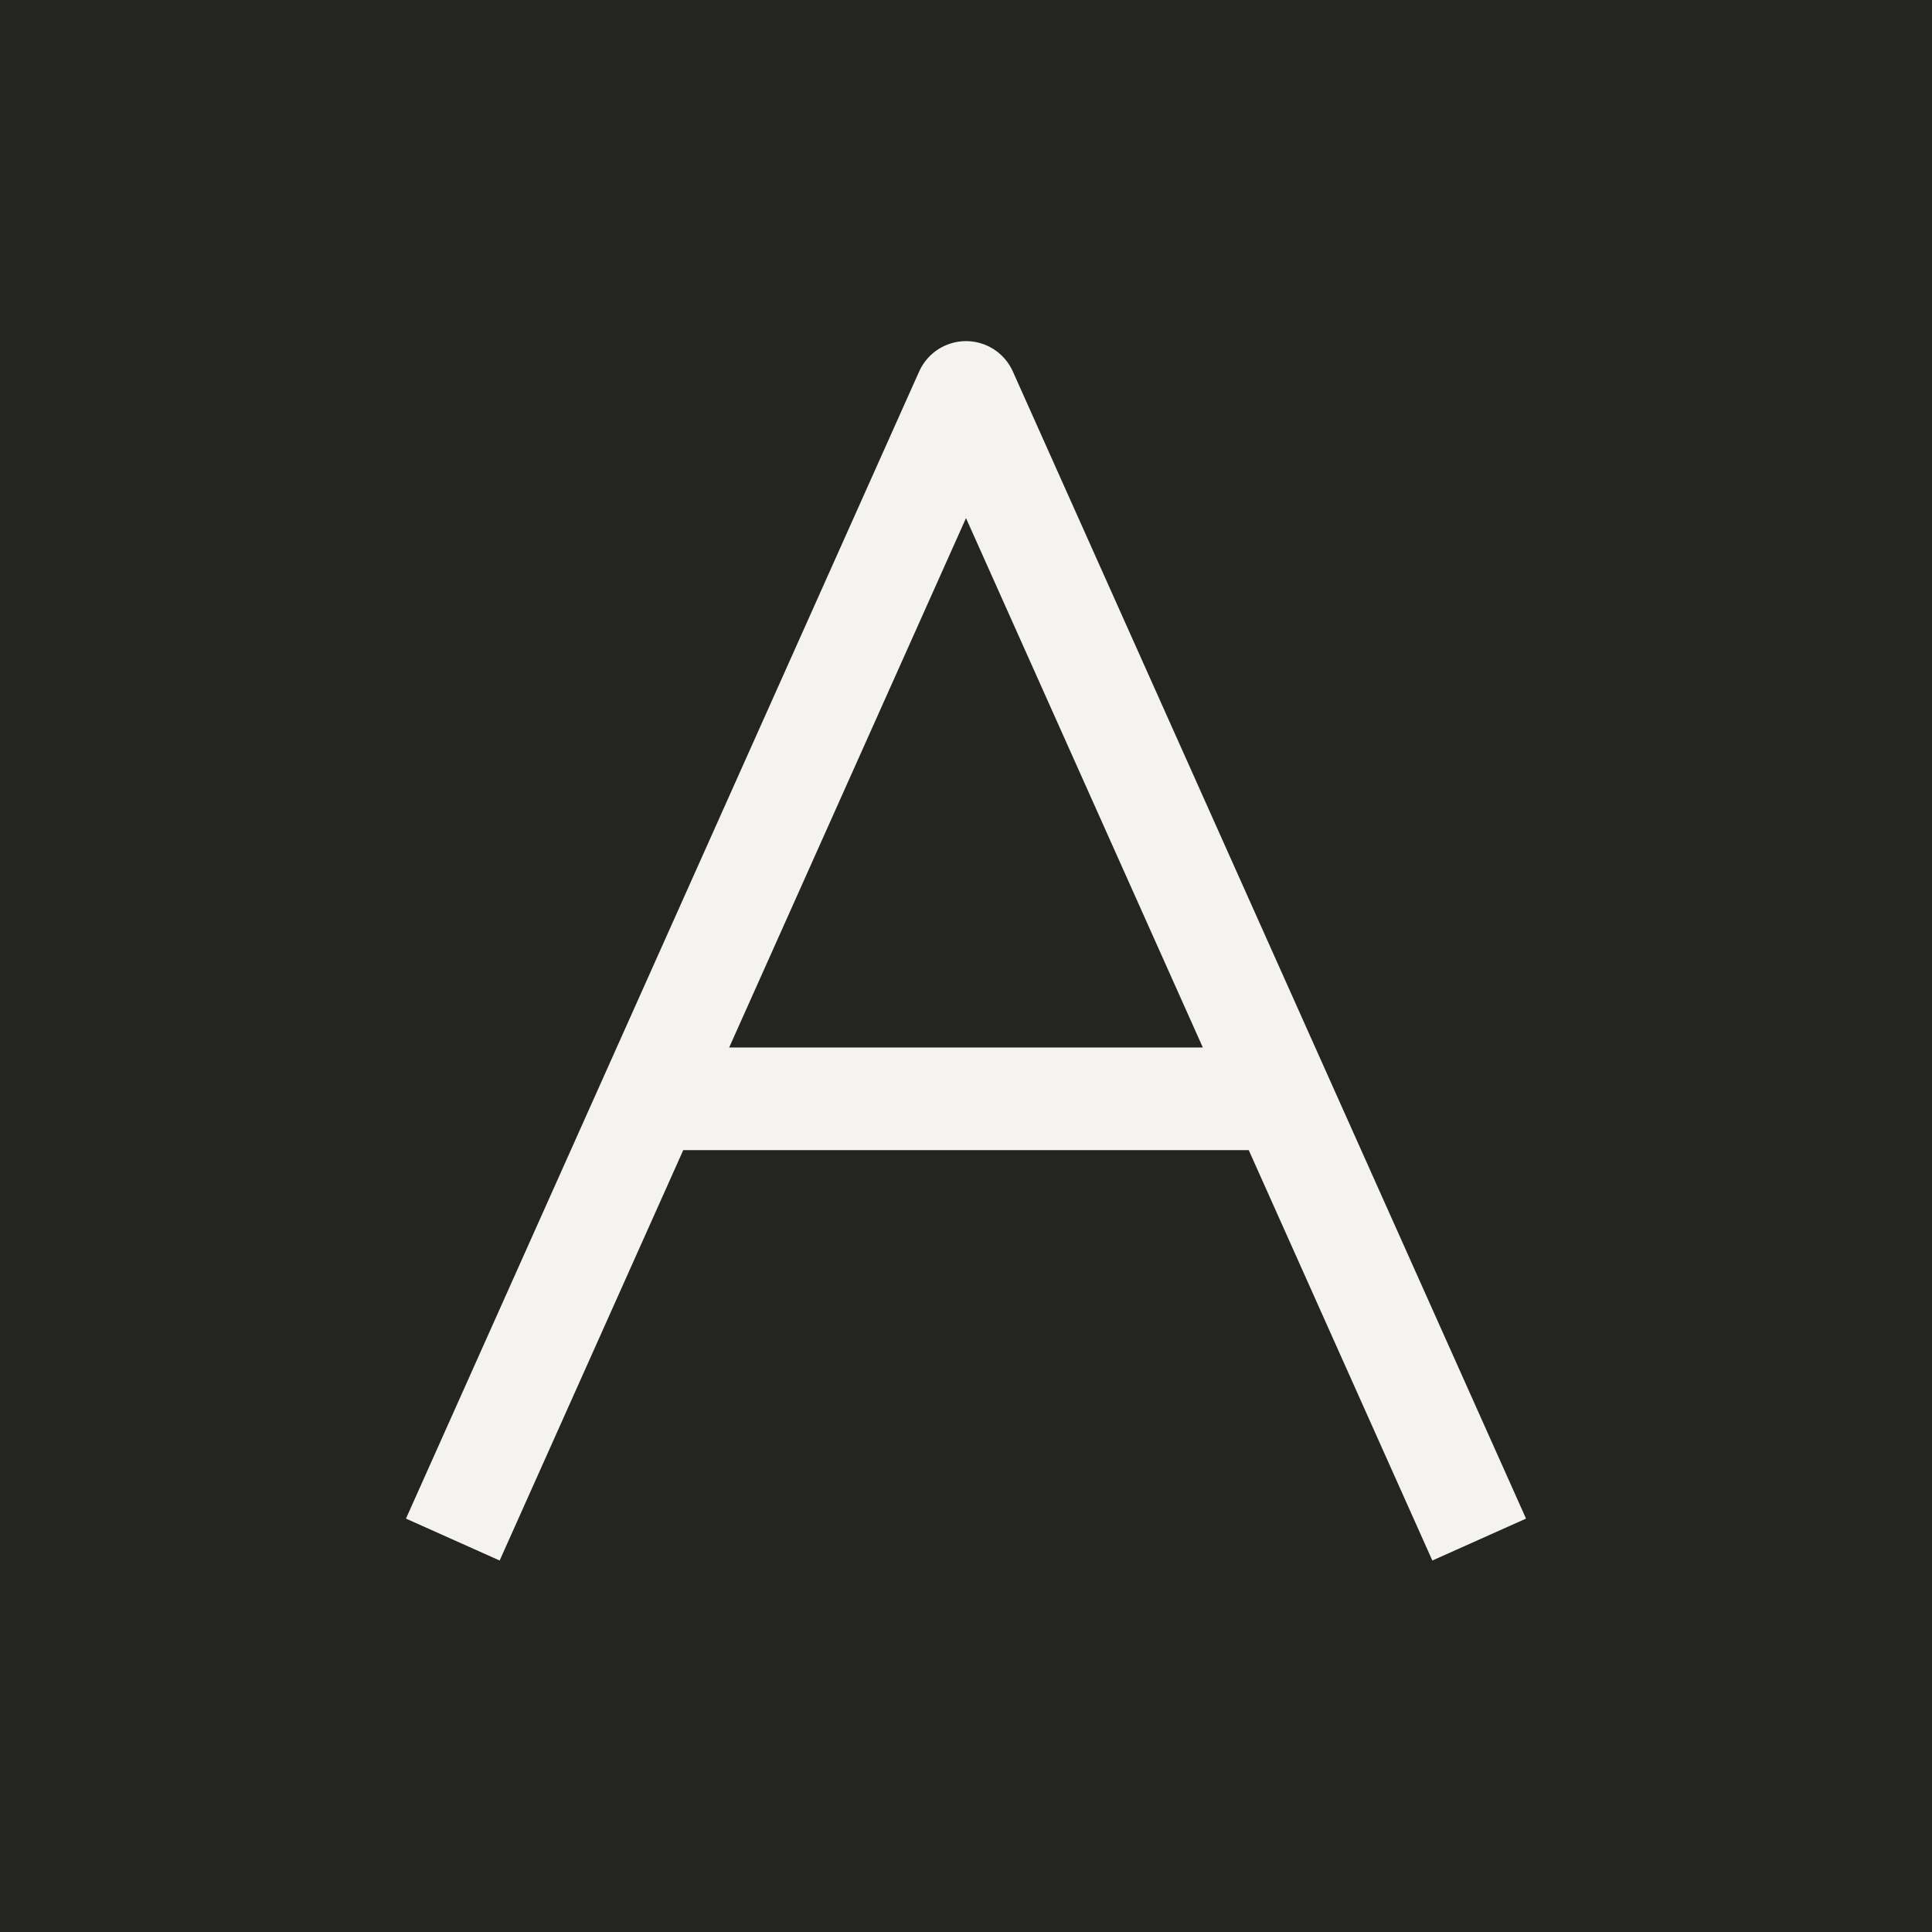
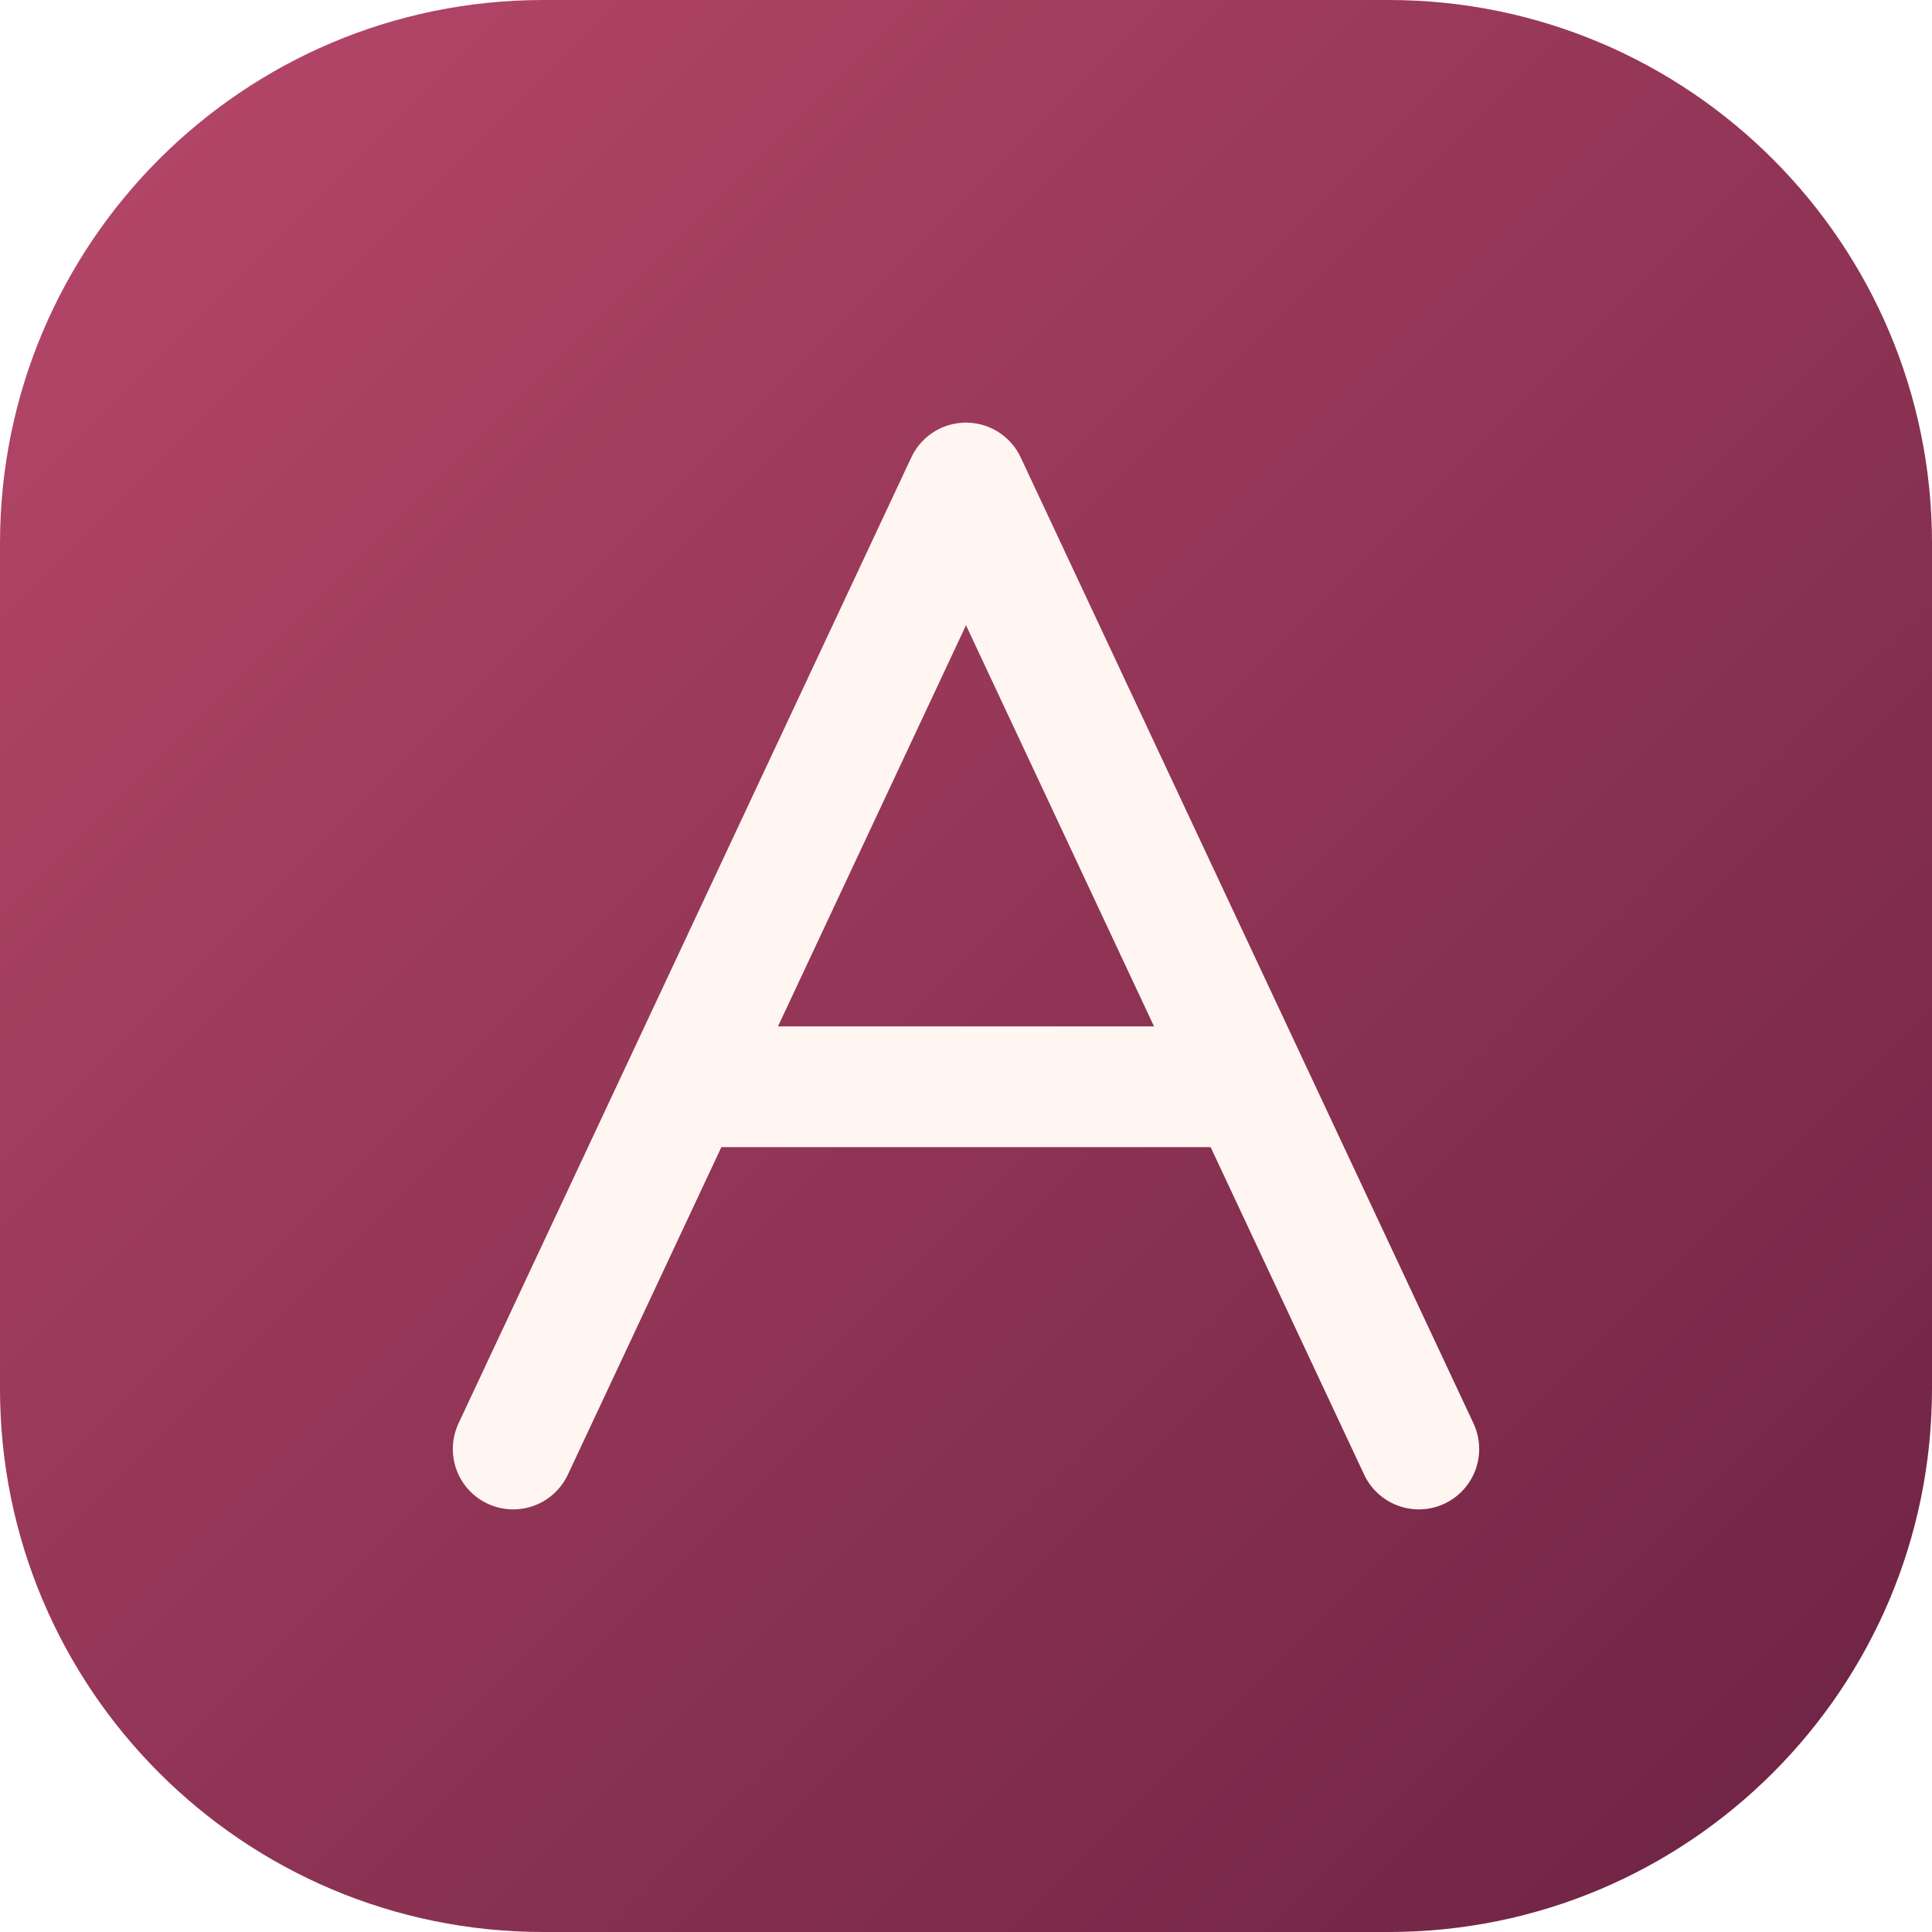
<svg xmlns="http://www.w3.org/2000/svg" viewBox="0 0 32 32">
-   <rect width="32" height="32" fill="#242422" />
-   <path d="M7.5 25.5 16 6.5l8.5 19M11.2 18.2h9.6" fill="none" stroke="#f5f3ef" stroke-width="1.7" stroke-linejoin="round" />
+   <defs>
+     <linearGradient id="g" x1="0" y1="0" x2="1" y2="1">
+       <stop offset="0" stop-color="#b8486a" />
+       <stop offset="1" stop-color="#6b2242" />
+     </linearGradient>
+   </defs>
+   <rect width="32" height="32" rx="9" fill="url(#g)" />
+   <path d="M8.5 24 16 8l7.5 16M11.6 18h8.8" fill="none" stroke="#fff6f1" stroke-width="2" stroke-linecap="round" stroke-linejoin="round" />
</svg>
